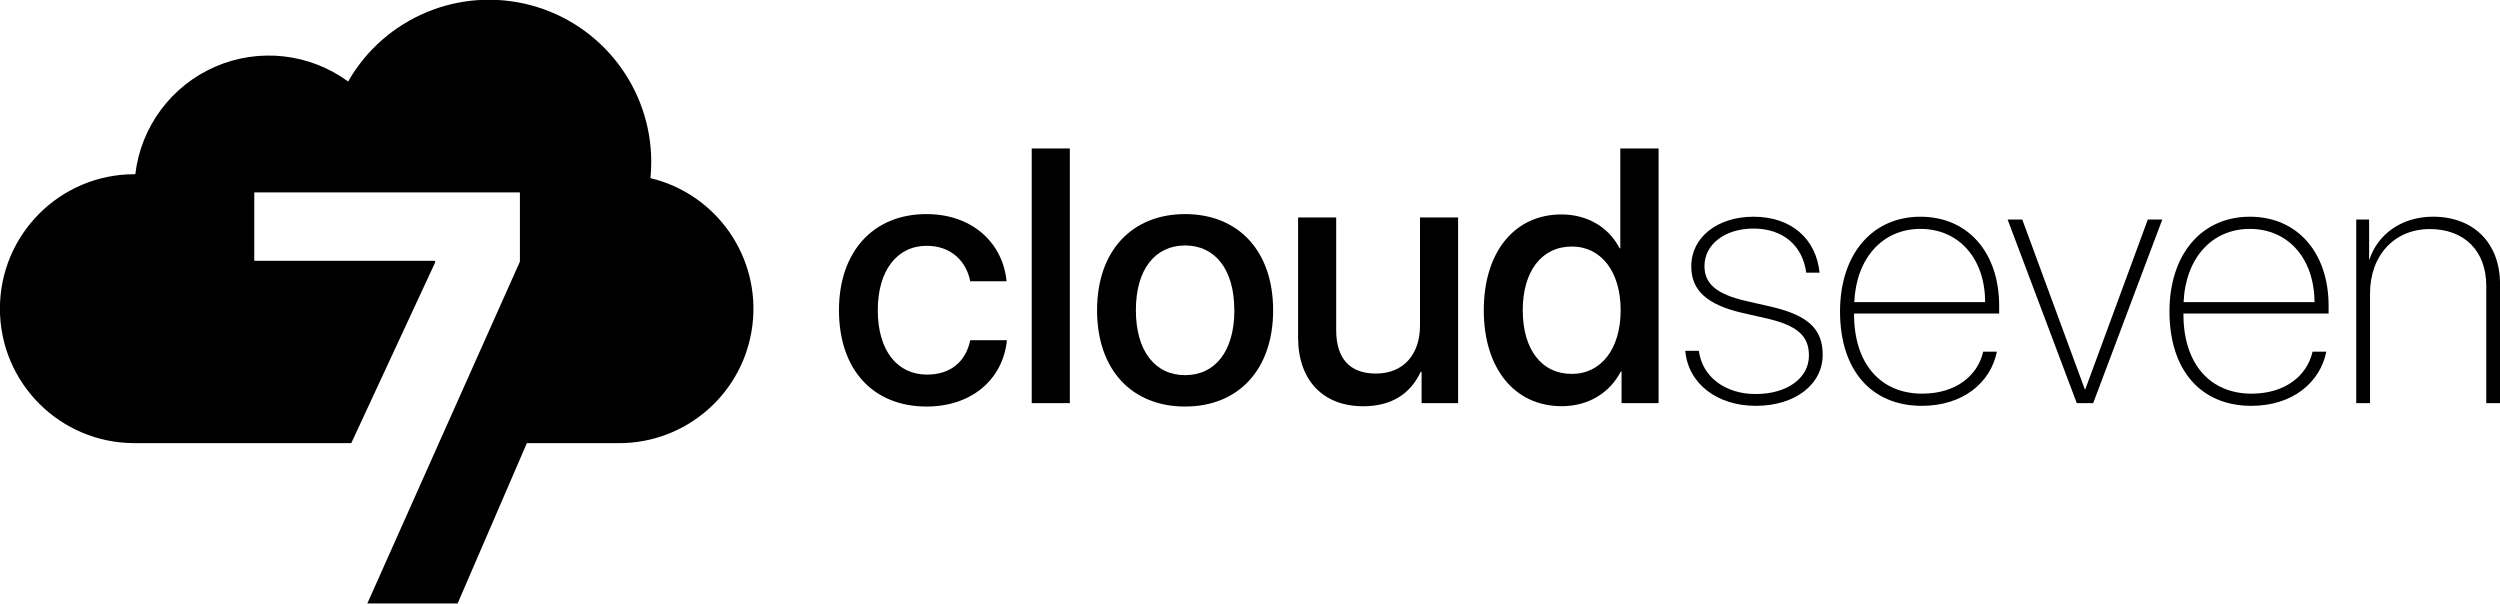
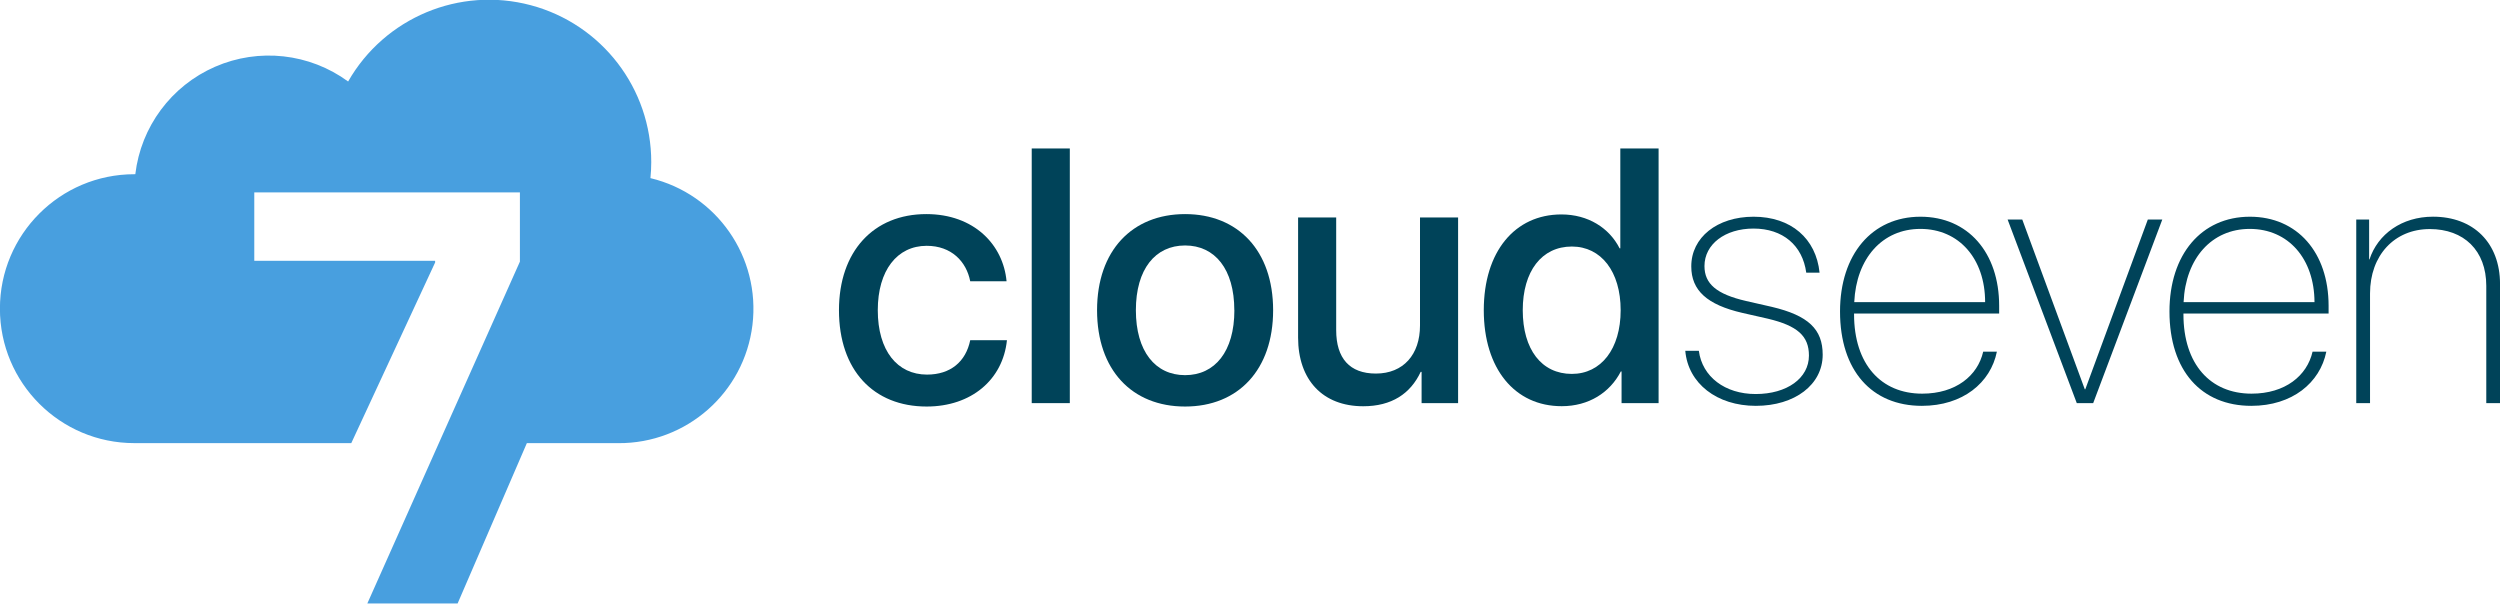
<svg xmlns="http://www.w3.org/2000/svg" viewBox="0 0 800 193.1">
  <defs>
    <style>.cls-1{fill:#004359;}.cls-2{fill:#489fdf;}</style>
  </defs>
  <g id="Layer_2" data-name="Layer 2">
    <g id="concept_1" data-name="concept 1">
      <g id="cloud7_logo_new" data-name="cloud7 logo new">
        <g id="logo">
-           <path className="cls-1" d="M310.47,90c-1.24-6.32-6-11.34-13.94-11.34-9.43,0-15.64,7.84-15.64,20.6,0,13,6.27,20.61,15.75,20.61,7.51,0,12.42-4.12,13.83-11h11.75c-1.3,12.64-11.41,21.22-25.69,21.22-17,0-28.06-11.62-28.06-30.82,0-18.85,11.07-30.76,27.95-30.76,15.3,0,24.61,9.82,25.68,21.5Z" />
-           <path className="cls-1" d="M330.15,47.51h12.19V129H330.15Z" />
-           <path className="cls-1" d="M351.06,99.27c0-19.08,11.24-30.76,28.17-30.76S407.4,80.19,407.4,99.27s-11.18,30.82-28.17,30.82S351.06,118.41,351.06,99.27Zm43.92,0c0-13.15-6.21-20.72-15.75-20.72s-15.75,7.57-15.75,20.72,6.21,20.78,15.75,20.78S395,112.48,395,99.27Z" />
-           <path className="cls-1" d="M466.59,129H454.91v-10h-.29C451.35,126,445.31,130,436.22,130c-12.93,0-20.83-8.41-20.83-22V69.58h12.19v36.07c0,9,4.3,13.89,12.71,13.89,8.8,0,14.11-6.1,14.11-15.36V69.58h12.19Z" />
-           <path className="cls-1" d="M474.81,99.27c0-18.74,9.93-30.65,24.84-30.65,8.52,0,15.29,4.29,18.62,10.84h.23V47.51h12.25V129H518.9V118.86h-.23c-3.5,6.77-10.27,11.12-18.91,11.12C484.74,130,474.81,118,474.81,99.27Zm12.47,0c0,12.53,6,20.38,15.7,20.38,9.37,0,15.63-8,15.63-20.38S512.35,78.89,503,78.89C493.32,78.89,487.28,86.8,487.28,99.27Z" />
-           <path className="cls-1" d="M561.15,69.35c12,0,20,7,21.11,17.9H578c-1.19-8.75-7.51-14.11-16.88-14.11-9.09,0-15.69,5-15.69,12,0,5.7,3.89,9,13.32,11.18L567,98.2c11.69,2.77,16.26,7.17,16.26,15.3,0,9.59-8.92,16.37-21.39,16.37s-21.68-7.17-22.58-17.61h4.34c1.08,8.29,8.36,13.83,18.18,13.83,10.05,0,17.05-5.08,17.05-12.31,0-6.27-3.67-9.54-13.15-11.8l-8.19-1.86c-11.23-2.6-16.31-7.17-16.31-14.85C541.17,76,549.47,69.35,561.15,69.35Z" />
-           <path className="cls-1" d="M639,112.54c-2,9.93-10.9,17.33-24,17.33-16,0-26.19-11.24-26.19-30.2,0-18.24,10.22-30.32,25.74-30.32,15.19,0,25.18,11.46,25.18,28.51v2.48H593.3v.23c0,16,8.64,25.4,21.79,25.4,10.78,0,17.78-5.75,19.53-13.43ZM593.36,96.68h41.88c0-13.89-8.35-23.43-20.71-23.43C602.33,73.25,594,82.68,593.36,96.68Z" />
-           <path className="cls-1" d="M669.82,129h-5.25L642.44,70.26h4.69l20,54.3h.17l20-54.3h4.63Z" />
-           <path className="cls-1" d="M744.42,112.54c-2,9.93-10.89,17.33-24,17.33-16,0-26.19-11.24-26.19-30.2,0-18.24,10.22-30.32,25.74-30.32,15.18,0,25.18,11.46,25.18,28.51v2.48H698.7v.23c0,16,8.63,25.4,21.79,25.4,10.78,0,17.78-5.75,19.53-13.43ZM698.75,96.68h41.89c-.06-13.89-8.35-23.43-20.72-23.43C707.73,73.25,699.37,82.68,698.75,96.68Z" />
-           <path className="cls-1" d="M754,70.26h4.12V83h.12c2.65-8.07,10.33-13.66,20.32-13.66,12.93,0,21.45,8.36,21.45,21.57V129h-4.4V91.48c0-11.34-7.17-18.18-18.07-18.18-11.34,0-19.13,8.42-19.13,20.61V129H754Z" />
-           <path id="cloud7" className="cls-2" d="M208.14,57a50.62,50.62,0,0,0,.26-5.1,51.92,51.92,0,0,0-97-25.82,43,43,0,0,0-68.1,29.67H43a43,43,0,0,0,0,86.05h69.41L139.24,84v-.55H81.37V61.57h85V83.72l-25.94,58.09h0L117.55,193.1h28.89l22.15-51.29H197.2v0l.64,0A43,43,0,0,0,208.14,57Z" />
+           <path class="cls-1" d="M310.47,90c-1.24-6.32-6-11.34-13.94-11.34-9.43,0-15.64,7.84-15.64,20.6,0,13,6.27,20.61,15.75,20.61,7.51,0,12.42-4.12,13.83-11h11.75c-1.3,12.64-11.41,21.22-25.69,21.22-17,0-28.06-11.62-28.06-30.82,0-18.85,11.07-30.76,27.95-30.76,15.3,0,24.61,9.82,25.68,21.5Z" />
+           <path class="cls-1" d="M330.15,47.51h12.19V129H330.15Z" />
+           <path class="cls-1" d="M351.06,99.27c0-19.08,11.24-30.76,28.17-30.76S407.4,80.19,407.4,99.27s-11.18,30.82-28.17,30.82S351.06,118.41,351.06,99.27Zm43.92,0c0-13.15-6.21-20.72-15.75-20.72s-15.75,7.57-15.75,20.72,6.21,20.78,15.75,20.78S395,112.48,395,99.27Z" />
+           <path class="cls-1" d="M466.59,129H454.91v-10h-.29C451.35,126,445.31,130,436.22,130c-12.93,0-20.83-8.41-20.83-22V69.58h12.19v36.07c0,9,4.3,13.89,12.71,13.89,8.8,0,14.11-6.1,14.11-15.36V69.58h12.19Z" />
+           <path class="cls-1" d="M474.81,99.27c0-18.74,9.93-30.65,24.84-30.65,8.52,0,15.29,4.29,18.62,10.84h.23V47.51h12.25V129H518.9V118.86h-.23c-3.5,6.77-10.27,11.12-18.91,11.12C484.74,130,474.81,118,474.81,99.27Zm12.47,0c0,12.53,6,20.38,15.7,20.38,9.37,0,15.63-8,15.63-20.38S512.35,78.89,503,78.89C493.32,78.89,487.28,86.8,487.28,99.27Z" />
+           <path class="cls-1" d="M561.15,69.35c12,0,20,7,21.11,17.9H578c-1.19-8.75-7.51-14.11-16.88-14.11-9.09,0-15.69,5-15.69,12,0,5.7,3.89,9,13.32,11.18L567,98.2c11.69,2.77,16.26,7.17,16.26,15.3,0,9.59-8.92,16.37-21.39,16.37s-21.68-7.17-22.58-17.61h4.34c1.08,8.29,8.36,13.83,18.18,13.83,10.05,0,17.05-5.08,17.05-12.31,0-6.27-3.67-9.54-13.15-11.8l-8.19-1.86c-11.23-2.6-16.31-7.17-16.31-14.85C541.17,76,549.47,69.35,561.15,69.35Z" />
+           <path class="cls-1" d="M639,112.54c-2,9.93-10.9,17.33-24,17.33-16,0-26.19-11.24-26.19-30.2,0-18.24,10.22-30.32,25.74-30.32,15.19,0,25.18,11.46,25.18,28.51v2.48H593.3v.23c0,16,8.64,25.4,21.79,25.4,10.78,0,17.78-5.75,19.53-13.43ZM593.36,96.68h41.88c0-13.89-8.35-23.43-20.71-23.43C602.33,73.25,594,82.68,593.36,96.68Z" />
+           <path class="cls-1" d="M669.82,129h-5.25L642.44,70.26h4.69l20,54.3h.17l20-54.3h4.63Z" />
+           <path class="cls-1" d="M744.42,112.54c-2,9.93-10.89,17.33-24,17.33-16,0-26.19-11.24-26.19-30.2,0-18.24,10.22-30.32,25.74-30.32,15.18,0,25.18,11.46,25.18,28.51v2.48H698.7v.23c0,16,8.63,25.4,21.79,25.4,10.78,0,17.78-5.75,19.53-13.43ZM698.75,96.68h41.89c-.06-13.89-8.35-23.43-20.72-23.43C707.73,73.25,699.37,82.68,698.75,96.68Z" />
+           <path class="cls-1" d="M754,70.26h4.12V83h.12c2.65-8.07,10.33-13.66,20.32-13.66,12.93,0,21.45,8.36,21.45,21.57V129h-4.4V91.48c0-11.34-7.17-18.18-18.07-18.18-11.34,0-19.13,8.42-19.13,20.61V129H754Z" />
+           <path id="cloud7" class="cls-2" d="M208.14,57a50.62,50.62,0,0,0,.26-5.1,51.92,51.92,0,0,0-97-25.82,43,43,0,0,0-68.1,29.67H43a43,43,0,0,0,0,86.05h69.41L139.24,84v-.55H81.37V61.57h85V83.72l-25.94,58.09h0L117.55,193.1h28.89l22.15-51.29H197.2v0l.64,0A43,43,0,0,0,208.14,57Z" />
        </g>
      </g>
    </g>
  </g>
</svg>
